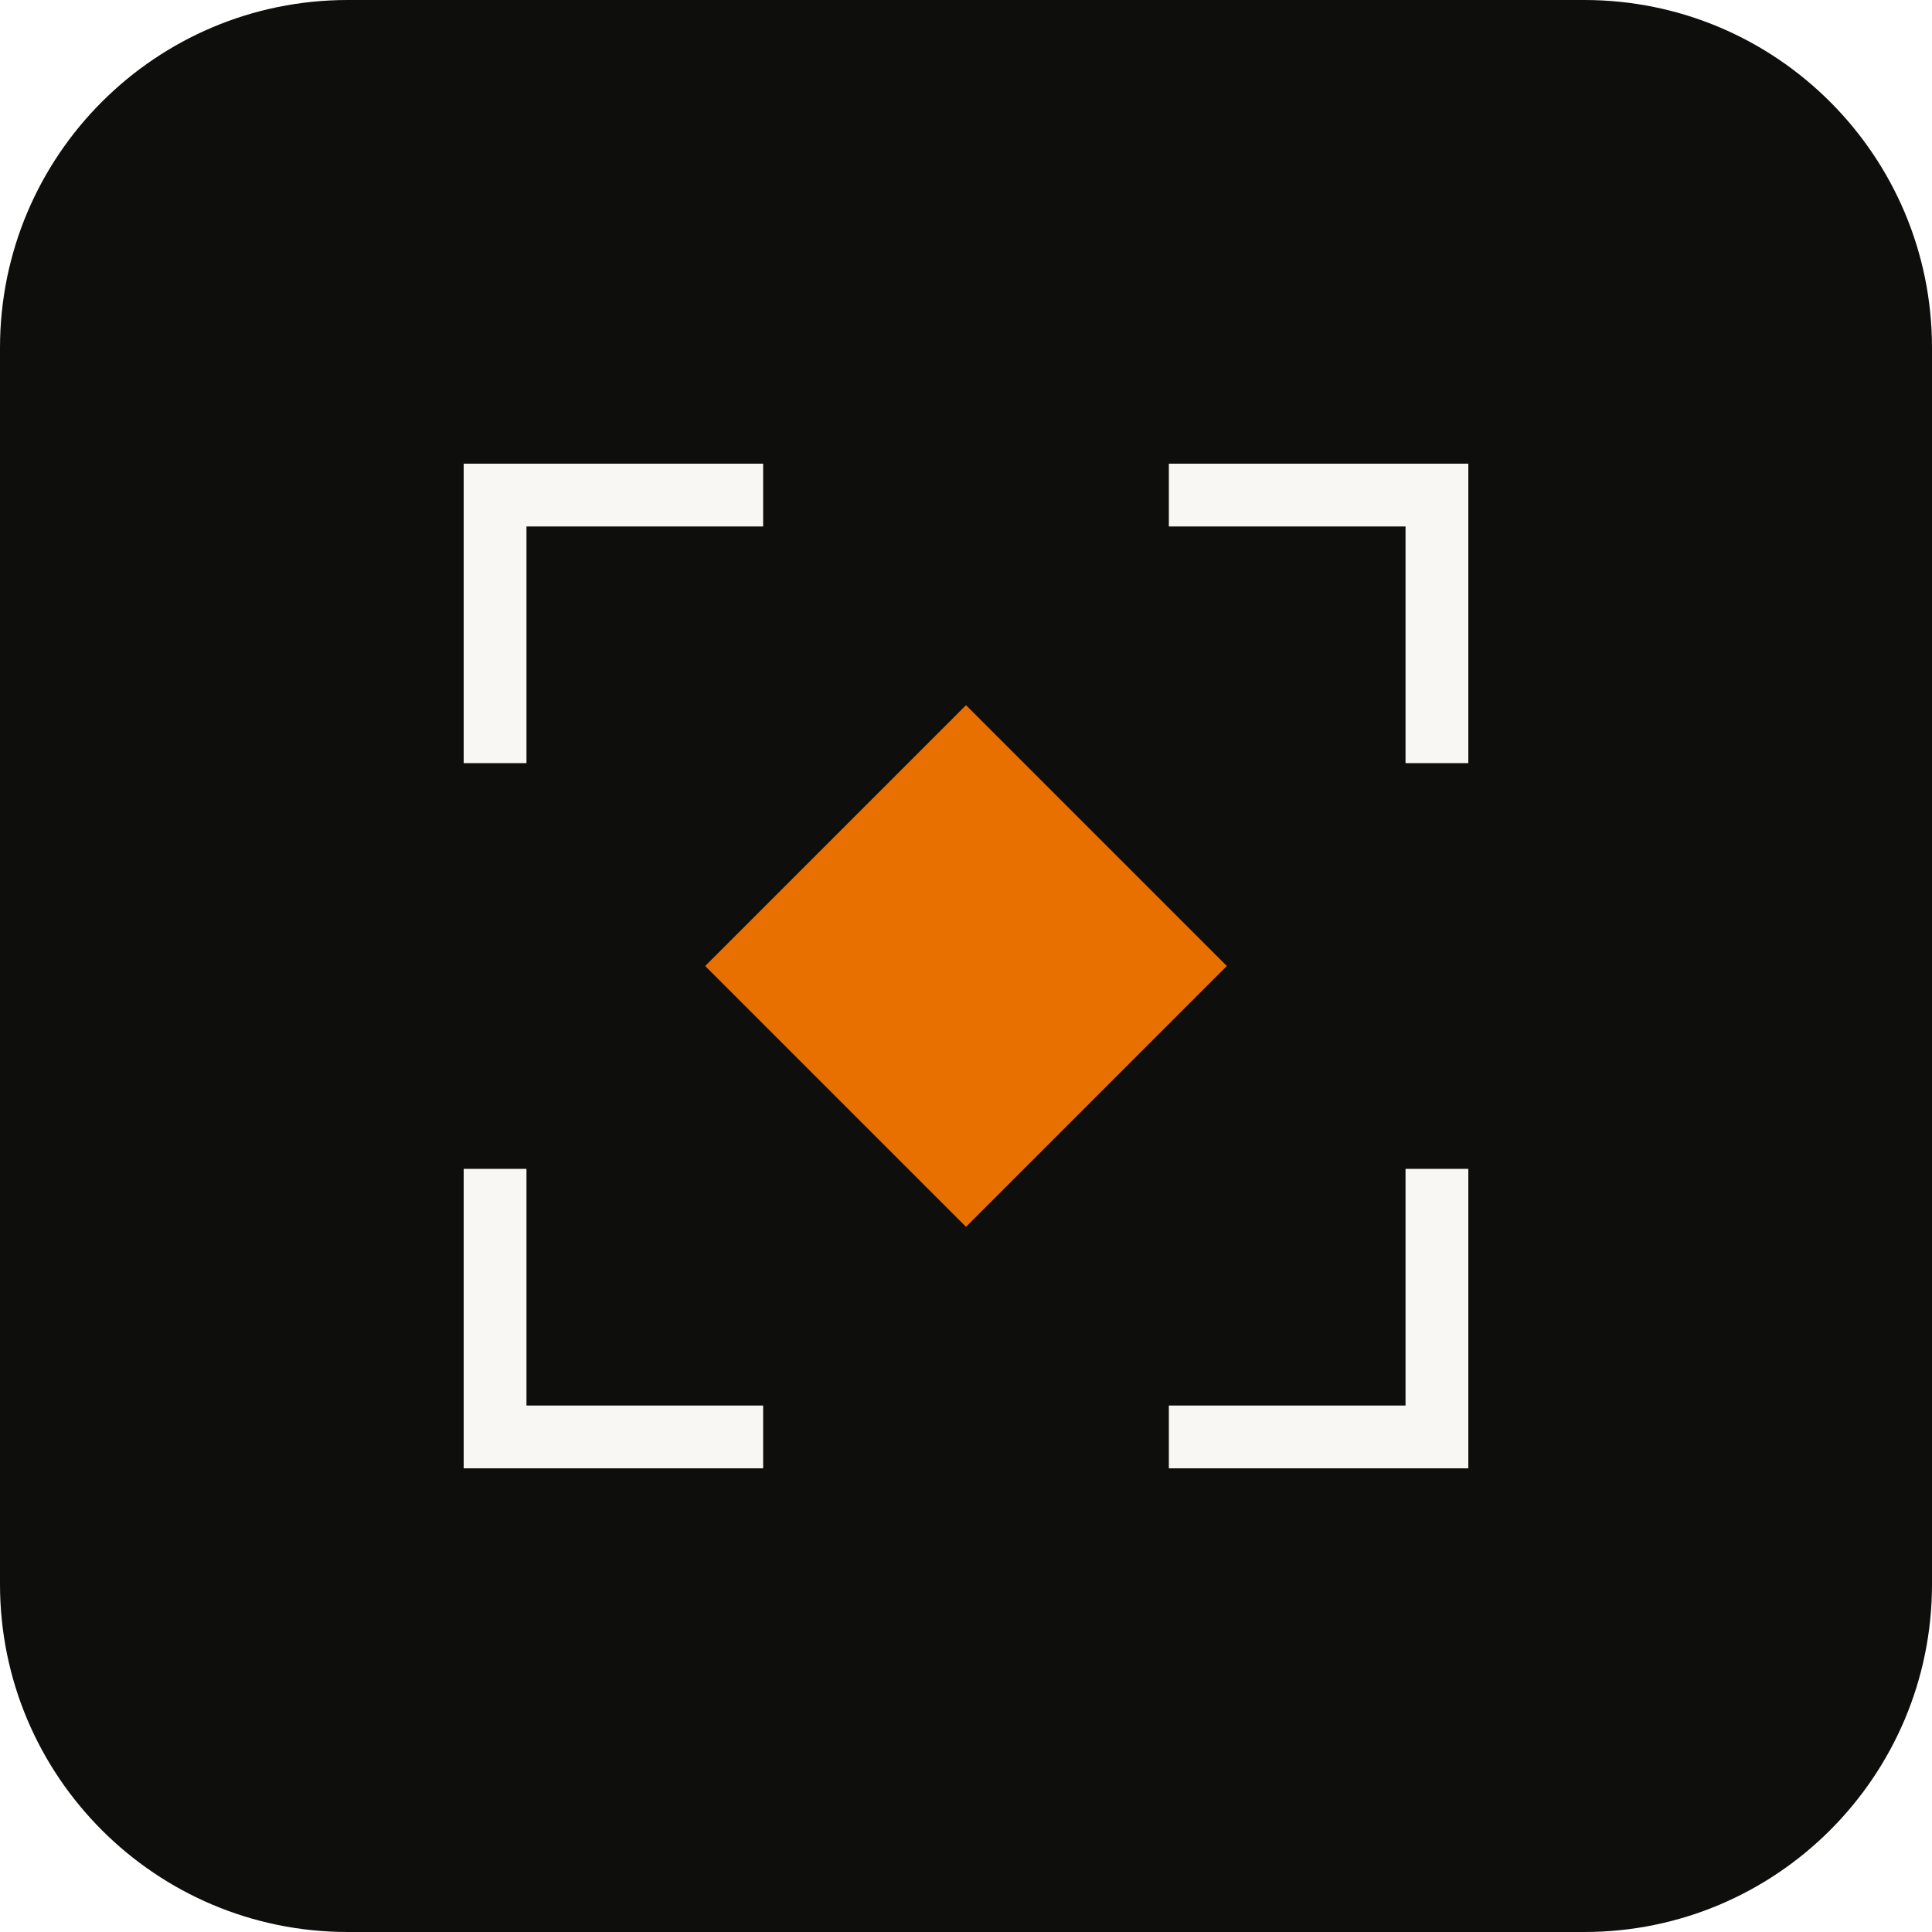
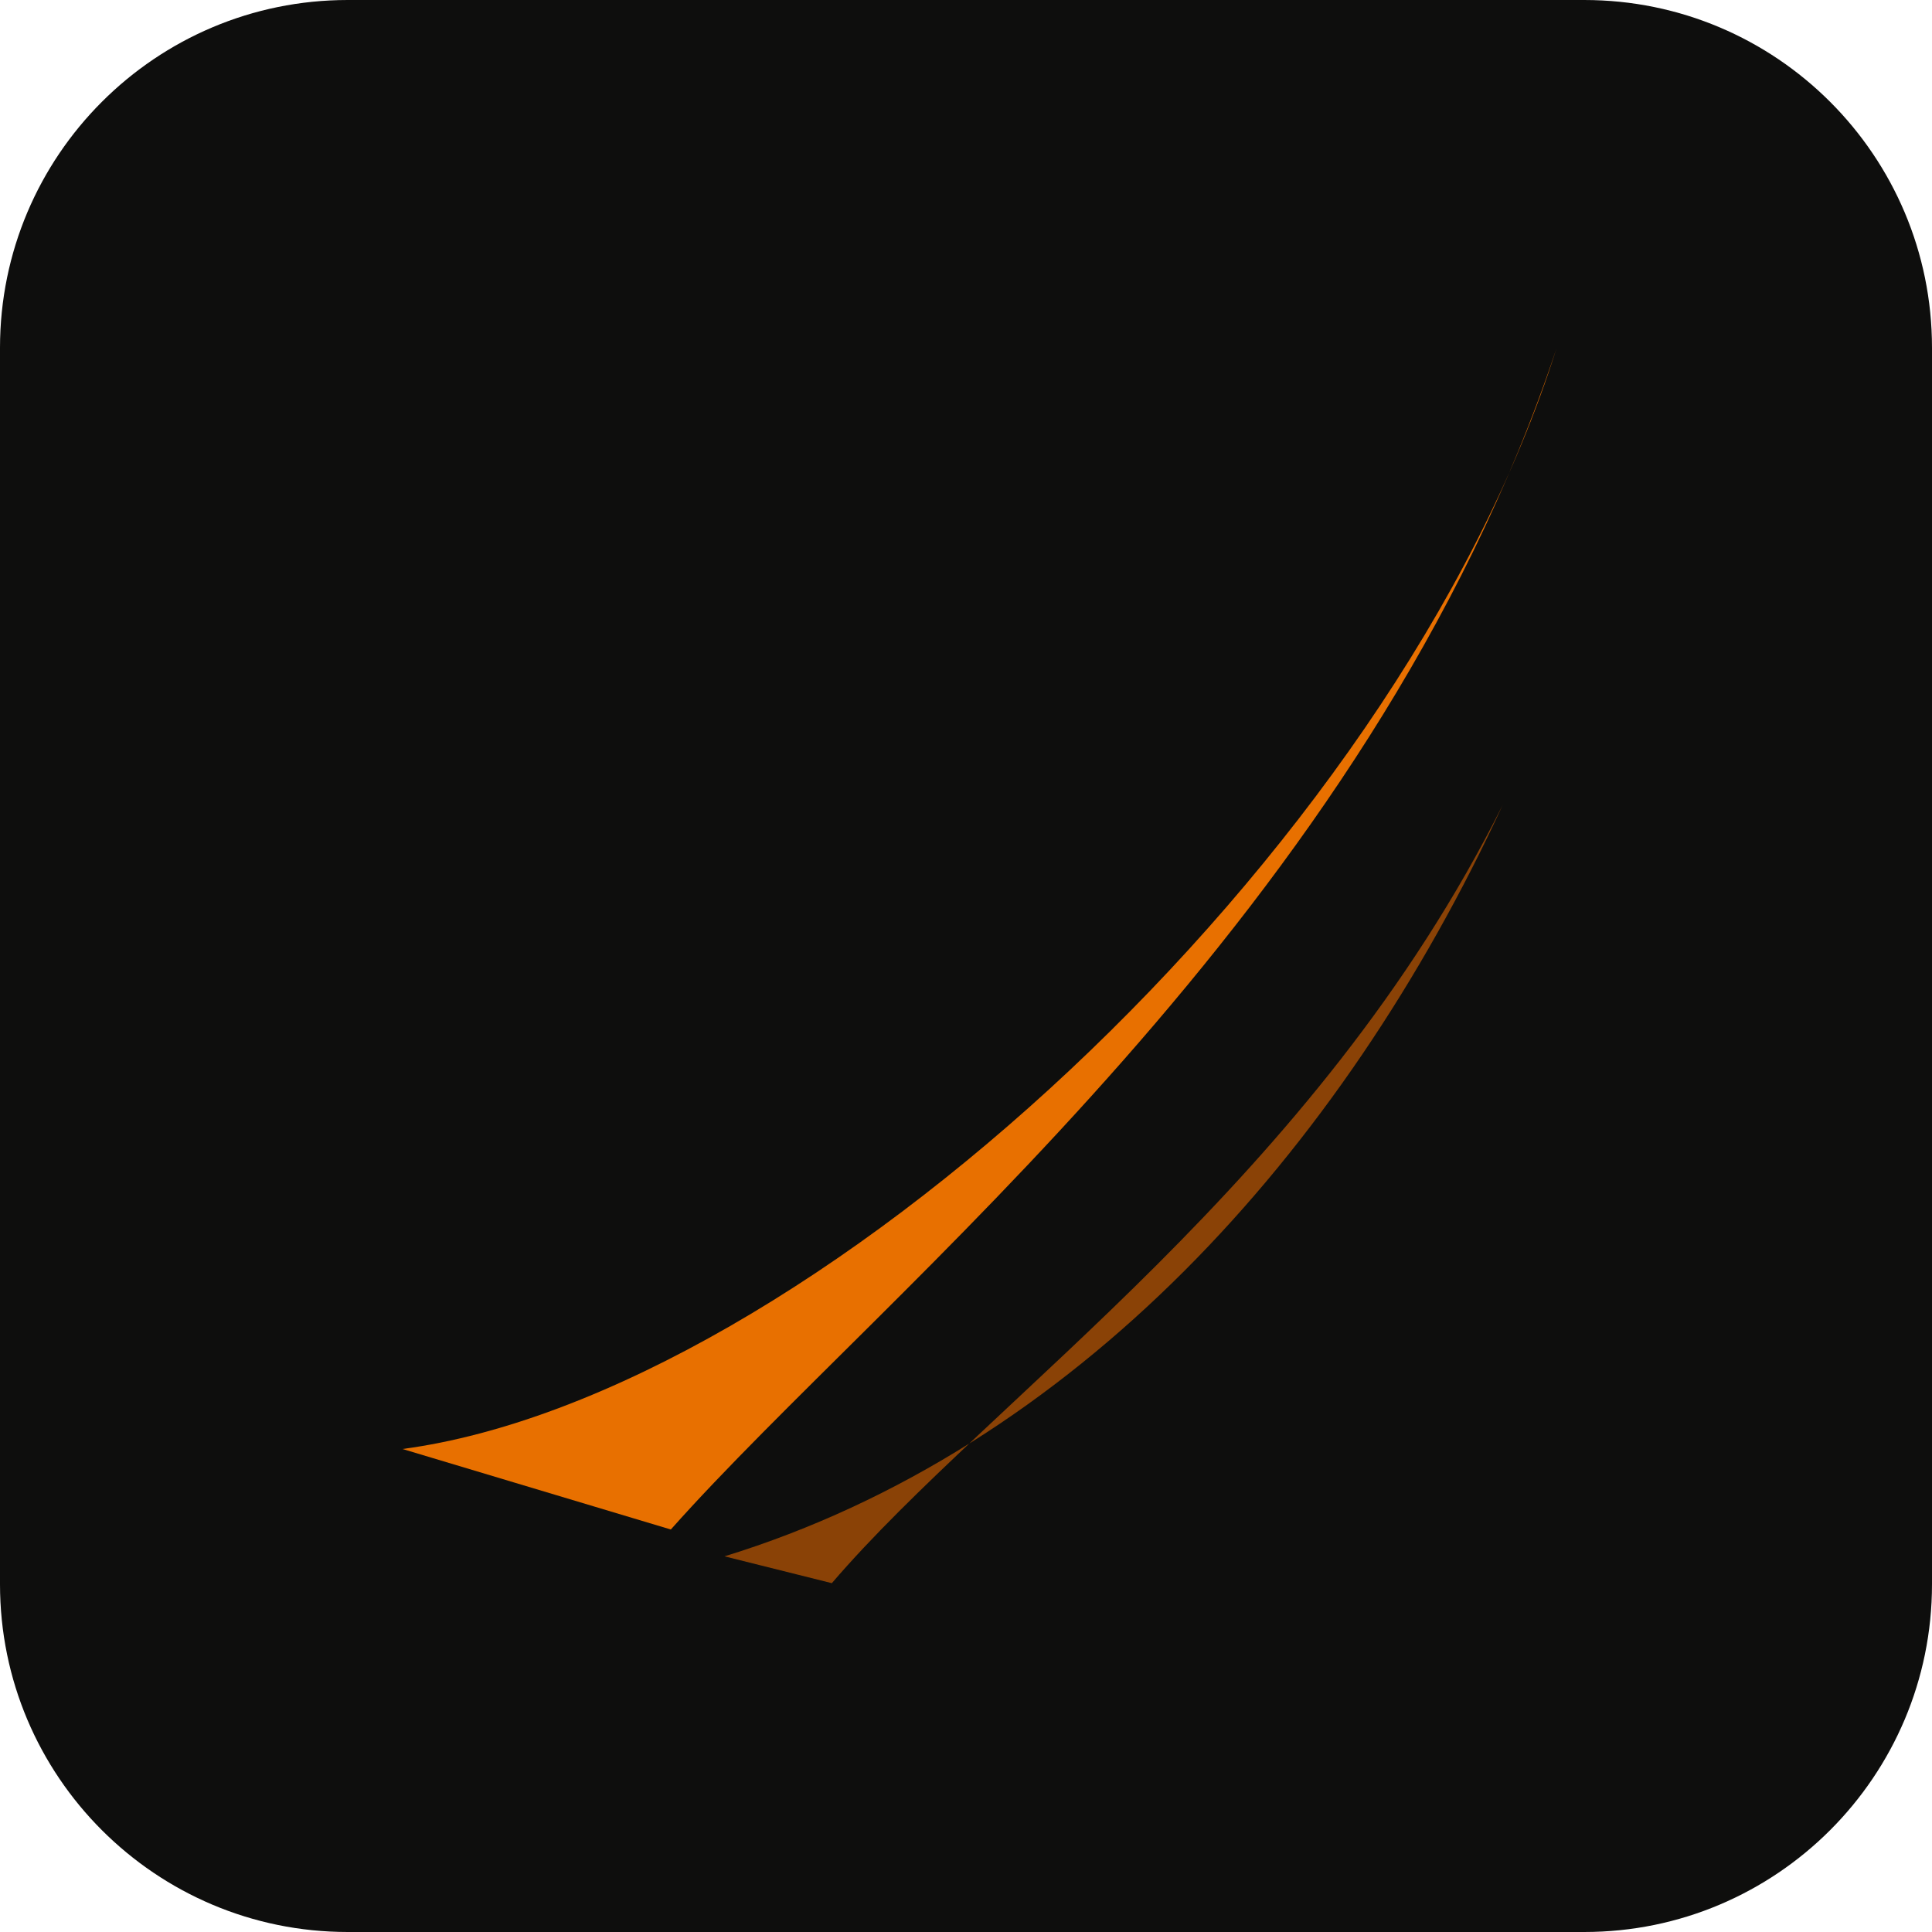
<svg xmlns="http://www.w3.org/2000/svg" viewBox="0 0 400 400">
  <rect width="400" height="400" rx="72" fill="#0E0E0D" />
-   <g fill="#F8F7F4">
-     <rect x="96" y="96" width="62" height="13" />
-     <rect x="96" y="96" width="13" height="62" />
-     <rect x="242" y="96" width="62" height="13" />
-     <rect x="291" y="96" width="13" height="62" />
-     <rect x="96" y="291" width="62" height="13" />
-     <rect x="96" y="242" width="13" height="62" />
-     <rect x="242" y="291" width="62" height="13" />
-     <rect x="291" y="242" width="13" height="62" />
+   <g transform="scale(5.55556)">
+     <path d="M27 58 C 40 54 50 43 56 30 C 49 44 37 52 31 59 Z" fill="#8A4206" />
+     <path d="M15 54 C 30 52 52 32 58 13 C 51 34 33 48 25 57 Z" fill="#E87000" />
  </g>
-   <polygon points="200,146 254,200 200,254 146,200" fill="#E87000" />
</svg>
